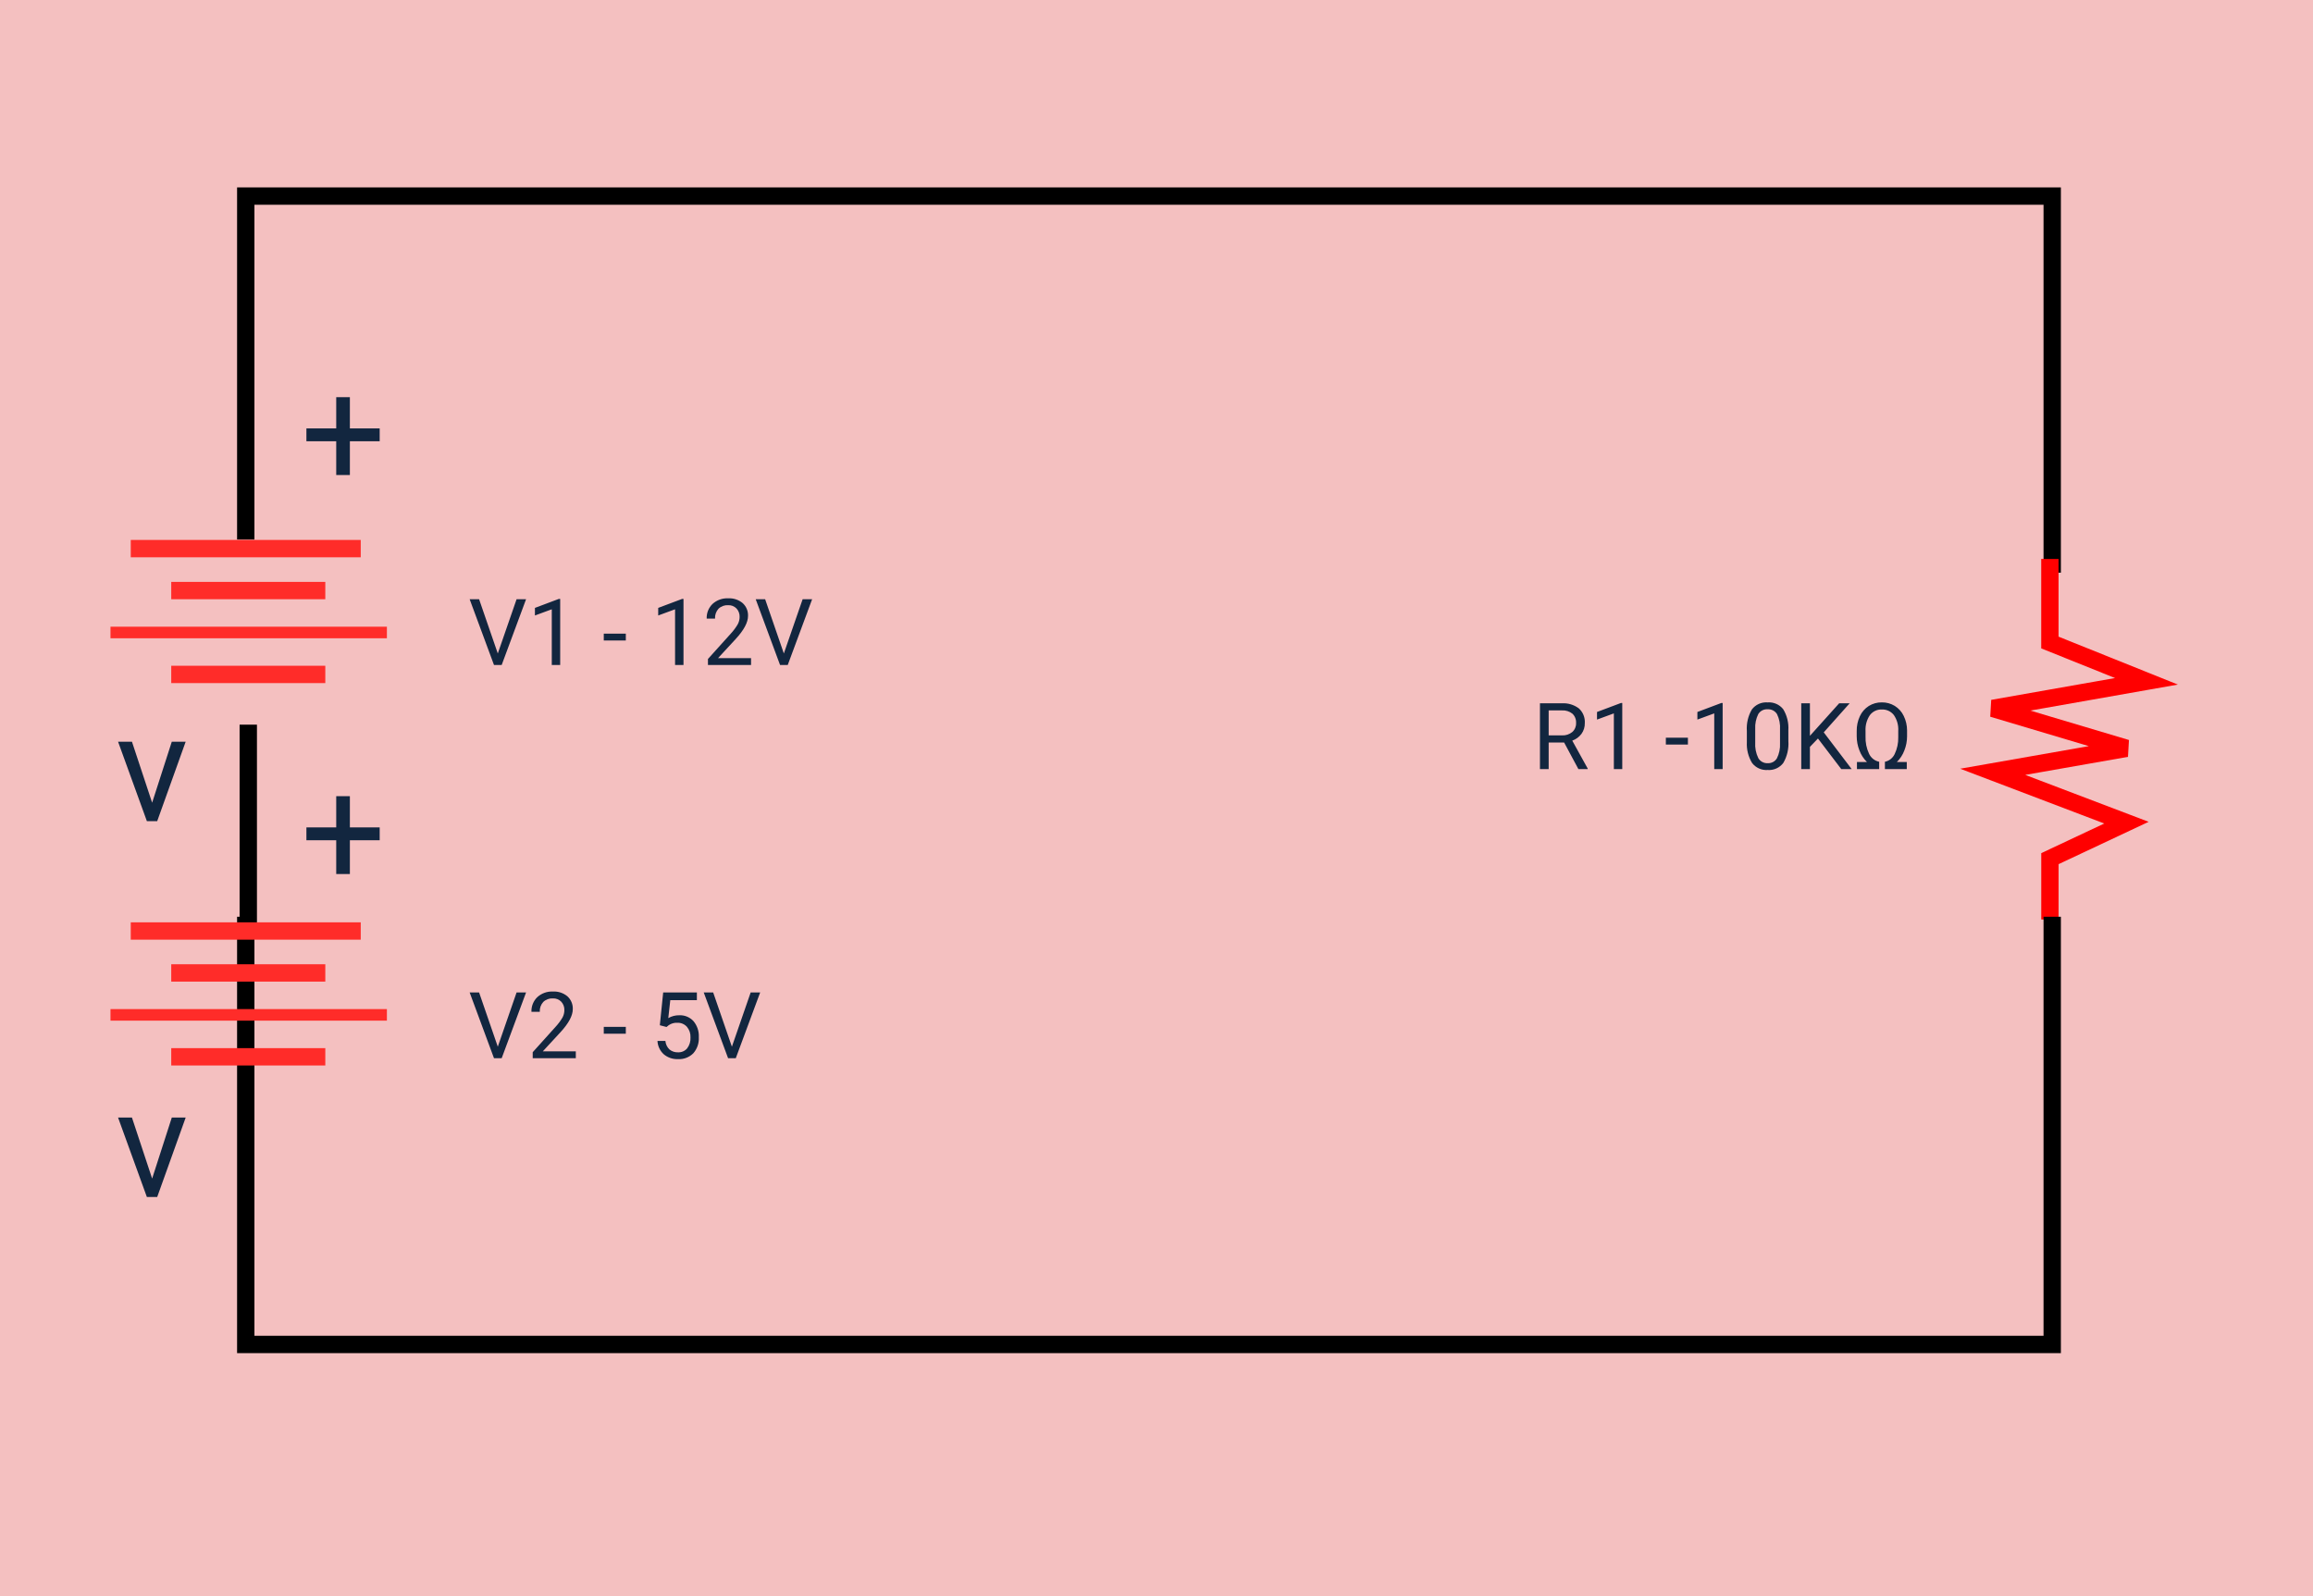
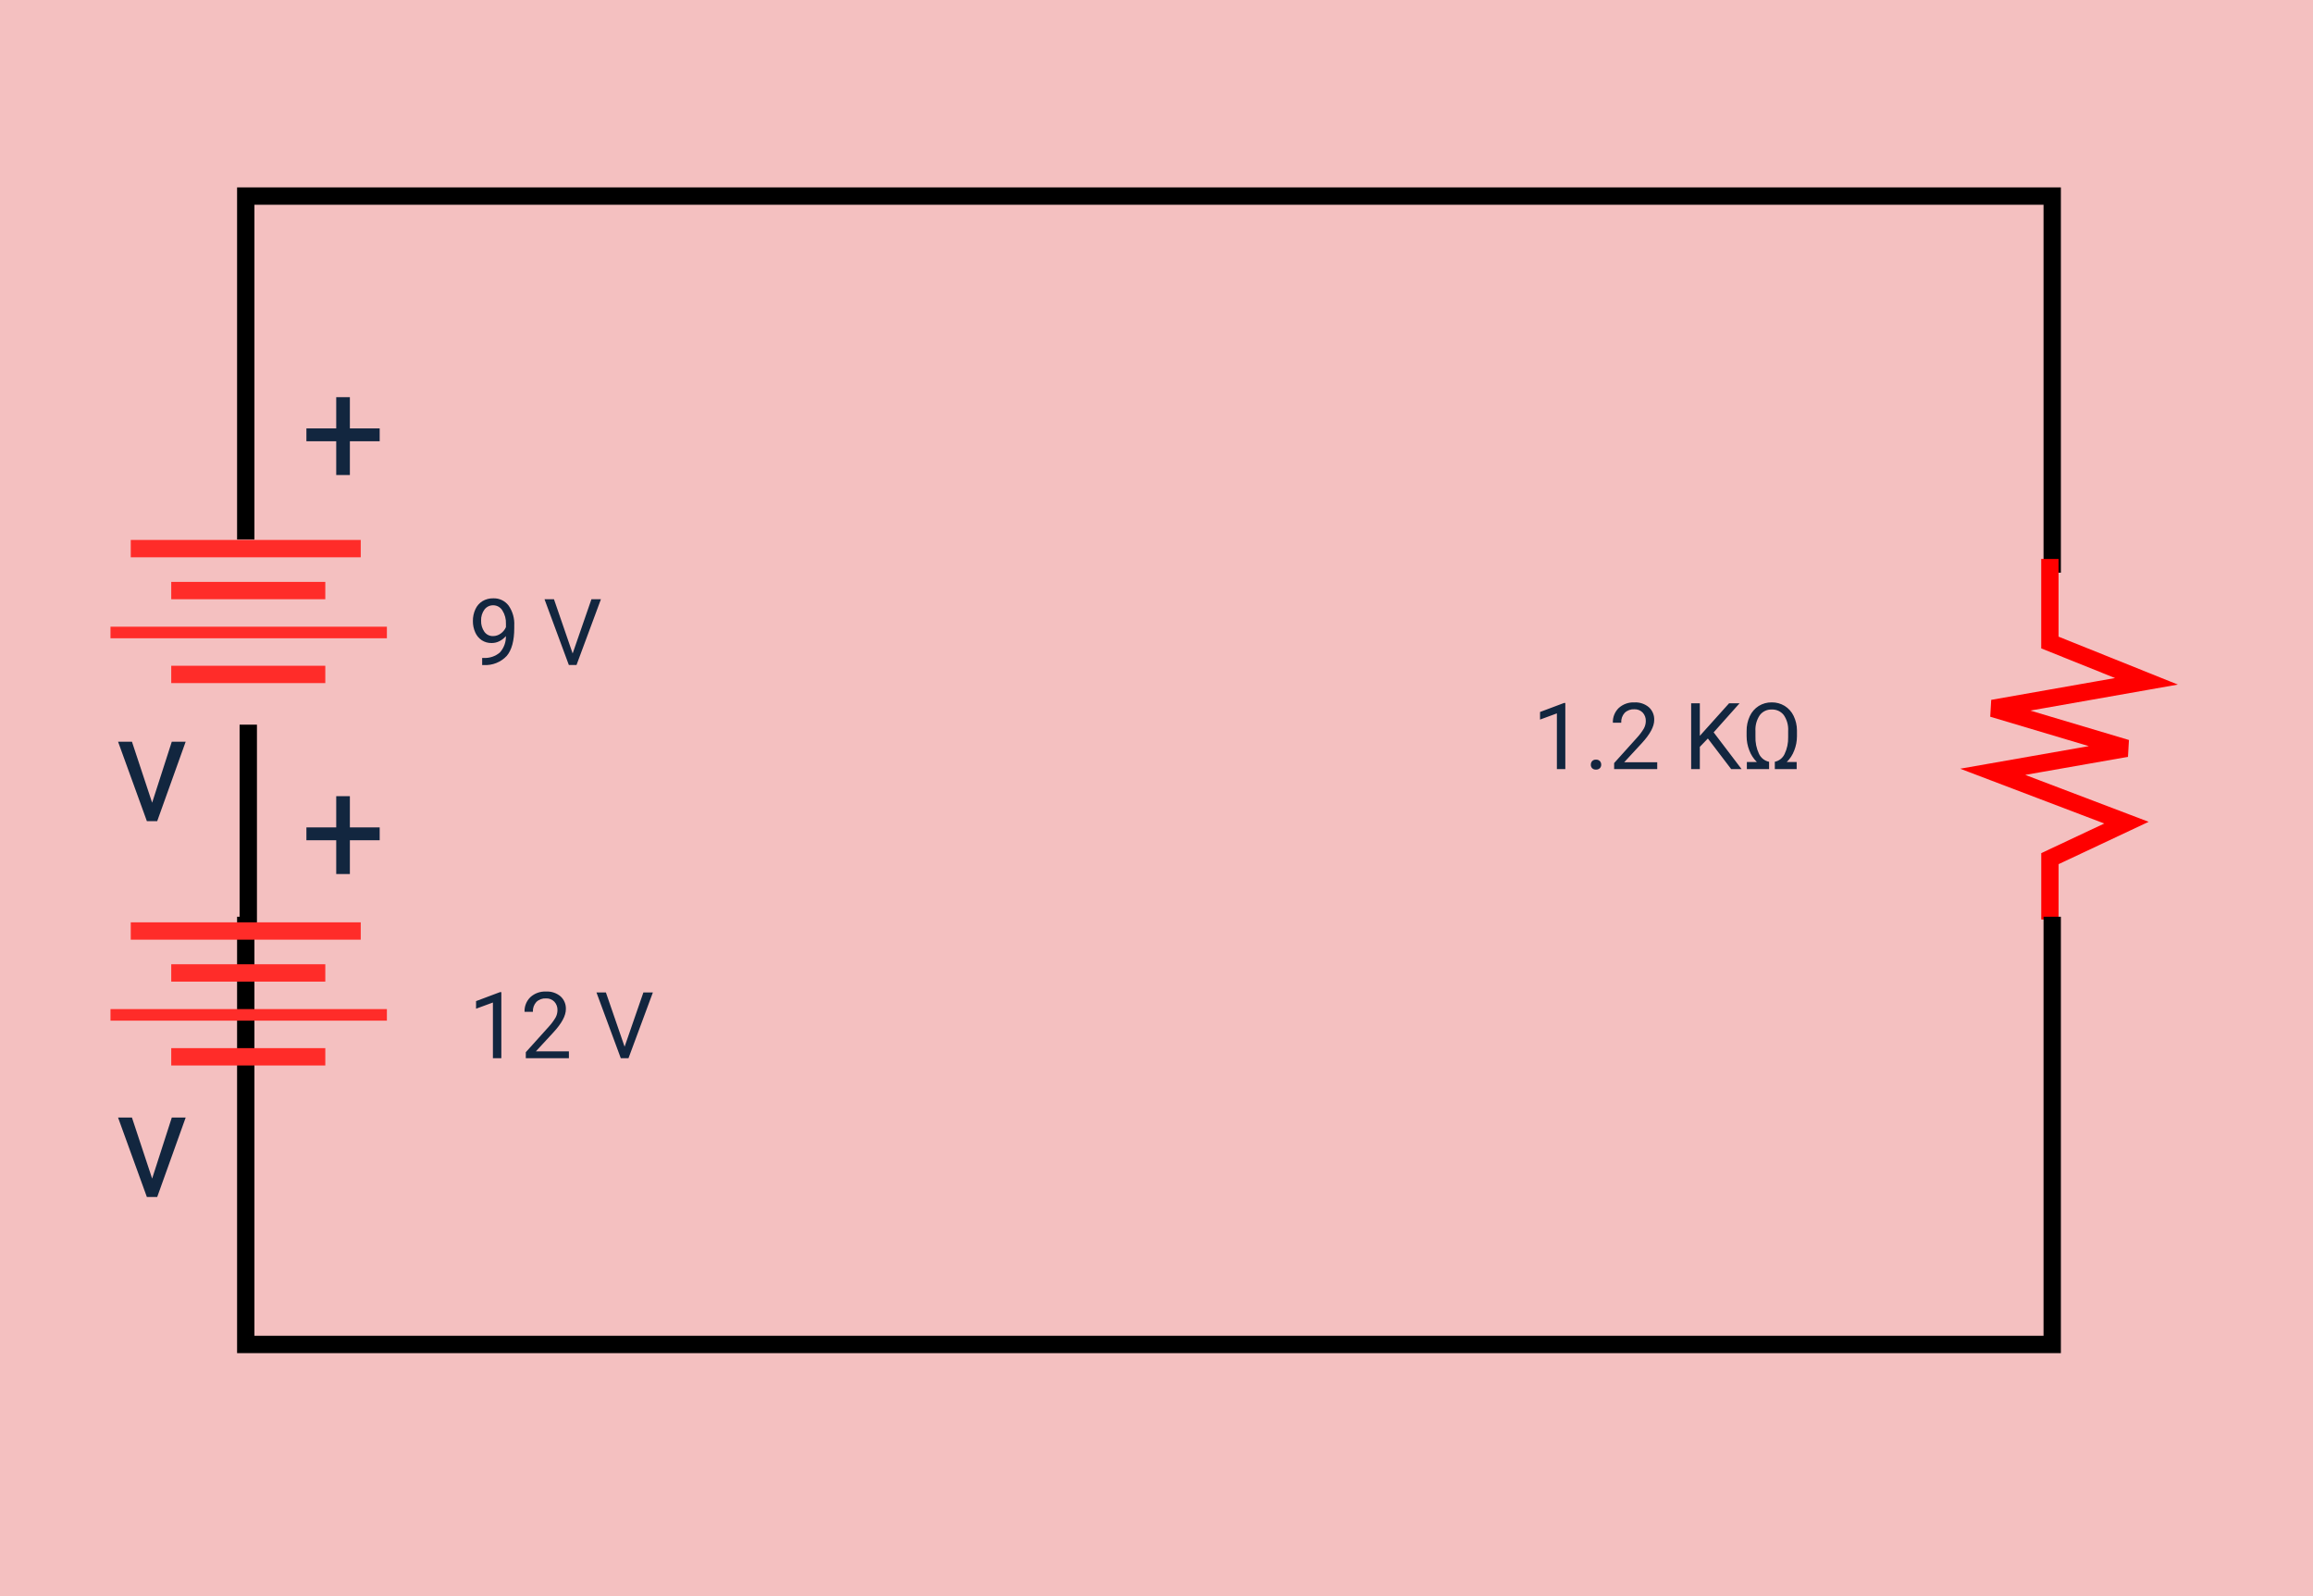
<svg xmlns="http://www.w3.org/2000/svg" width="400" height="276" viewBox="0 0 400 276">
-   <g id="Grupo_1108799" data-name="Grupo 1108799" transform="translate(6462 7425)">
-     <path id="Trazado_899231" data-name="Trazado 899231" d="M0,0H400V276H0Z" transform="translate(-6462 -7425)" fill="#f4c0c0" />
-     <path id="Trazado_898953" data-name="Trazado 898953" d="M-3694.5-8424.692v-59.4h312.4v65.126" transform="translate(-2725 1093)" fill="none" stroke="#000" stroke-width="3" />
-     <path id="Trazado_898954" data-name="Trazado 898954" d="M-4249.752-9209.859h14.453l6.706-16.7,4.688,26.589,6.9-23.133,4.063,23.133,8.794-23.133,6.224,13.239h10.516" transform="translate(-15317.359 -3078.588) rotate(90)" fill="none" stroke="red" stroke-width="3" />
-     <path id="Trazado_898955" data-name="Trazado 898955" d="M-7827.068-9340.49h26.643" transform="translate(1394.682 2017.616)" fill="none" stroke="#ff2c29" stroke-width="3" />
-     <path id="Trazado_898956" data-name="Trazado 898956" d="M-7827.068-9340.49h39.772" transform="translate(1387.682 2010.364)" fill="none" stroke="#ff2c29" stroke-width="3" />
-     <path id="Trazado_898957" data-name="Trazado 898957" d="M-7827.067-9340.49h47.8" transform="translate(1384.175 2024.868)" fill="none" stroke="#ff2c29" stroke-width="2" />
-     <path id="Trazado_898958" data-name="Trazado 898958" d="M-7827.068-9340.49h26.643" transform="translate(1394.682 2032.12)" fill="none" stroke="#ff2c29" stroke-width="3" />
-     <path id="Trazado_898959" data-name="Trazado 898959" d="M-3694.065-8392.684v34.229" transform="translate(-2725 1093)" fill="none" stroke="#000" stroke-width="3" />
-     <path id="Trazado_898960" data-name="Trazado 898960" d="M-3694.5-8510.466v73.965h312.4v-73.965" transform="translate(-2725 1244.001)" fill="none" stroke="#000" stroke-width="3" />
-     <path id="Trazado_898961" data-name="Trazado 898961" d="M-7827.068-9340.49h26.643" transform="translate(1394.682 2083.742)" fill="none" stroke="#ff2c29" stroke-width="3" />
-     <path id="Trazado_898962" data-name="Trazado 898962" d="M-7827.068-9340.49h39.772" transform="translate(1387.682 2076.49)" fill="none" stroke="#ff2c29" stroke-width="3" />
-     <path id="Trazado_898963" data-name="Trazado 898963" d="M-7827.067-9340.49h47.8" transform="translate(1384.175 2090.994)" fill="none" stroke="#ff2c29" stroke-width="2" />
-     <path id="Trazado_898964" data-name="Trazado 898964" d="M-7827.068-9340.49h26.643" transform="translate(1394.682 2098.246)" fill="none" stroke="#ff2c29" stroke-width="3" />
-     <path id="Trazado_899232" data-name="Trazado 899232" d="M8.506-9.915H13.66v2.222H8.506v5.84H6.145v-5.84H.99V-9.915H6.145v-5.4H8.506Z" transform="translate(-6410 -7341)" fill="#12263f" />
-     <path id="Trazado_899233" data-name="Trazado 899233" d="M6.31-3.187l3.4-10.55h2.4L7.186,0H5.4L.419-13.736h2.4Z" transform="translate(-6442 -7283)" fill="#12263f" />
-     <path id="Trazado_899234" data-name="Trazado 899234" d="M8.506-9.915H13.66v2.222H8.506v5.84H6.145v-5.84H.99V-9.915H6.145v-5.4H8.506Z" transform="translate(-6410 -7272)" fill="#12263f" />
-     <path id="Trazado_899238" data-name="Trazado 899238" d="M6.31-3.187l3.4-10.55h2.4L7.186,0H5.4L.419-13.736h2.4Z" transform="translate(-6442 -7218)" fill="#12263f" />
-     <path id="Trazado_899235" data-name="Trazado 899235" d="M5.086-1.992l3.25-9.383H9.977L5.758,0H4.43L.219-11.375H1.852ZM15.875,0H14.422V-9.633l-2.914,1.07V-9.875l4.141-1.555h.227ZM27.227-4.242H23.414v-1.18h3.813ZM37.2,0H35.742V-9.633l-2.914,1.07V-9.875l4.141-1.555H37.2ZM48.883,0H41.43V-1.039l3.938-4.375a9.355,9.355,0,0,0,1.207-1.613,2.693,2.693,0,0,0,.332-1.285,2.041,2.041,0,0,0-.539-1.461,1.885,1.885,0,0,0-1.437-.57,2.232,2.232,0,0,0-1.676.613,2.343,2.343,0,0,0-.6,1.707H41.211a3.355,3.355,0,0,1,1.012-2.539,3.751,3.751,0,0,1,2.707-.969,3.6,3.6,0,0,1,2.508.832,2.838,2.838,0,0,1,.922,2.215q0,1.68-2.141,4l-3.047,3.3h5.711Zm5.672-1.992,3.25-9.383h1.641L55.227,0H53.9L49.688-11.375H51.32Z" transform="translate(-6381 -7310)" fill="#12263f" />
-     <path id="Trazado_899237" data-name="Trazado 899237" d="M5.086-1.992l3.25-9.383H9.977L5.758,0H4.43L.219-11.375H1.852ZM18.578,0H11.125V-1.039l3.938-4.375A9.354,9.354,0,0,0,16.27-7.027,2.693,2.693,0,0,0,16.6-8.312a2.041,2.041,0,0,0-.539-1.461,1.885,1.885,0,0,0-1.437-.57,2.232,2.232,0,0,0-1.676.613,2.343,2.343,0,0,0-.6,1.707H10.906a3.355,3.355,0,0,1,1.012-2.539,3.751,3.751,0,0,1,2.707-.969,3.6,3.6,0,0,1,2.508.832,2.838,2.838,0,0,1,.922,2.215q0,1.68-2.141,4l-3.047,3.3h5.711Zm8.648-4.242H23.414v-1.18h3.813ZM33.109-5.7l.578-5.672h5.828v1.336h-4.6l-.344,3.1a3.671,3.671,0,0,1,1.9-.492A3.138,3.138,0,0,1,38.938-6.4a4.026,4.026,0,0,1,.914,2.777A3.886,3.886,0,0,1,38.9-.855,3.46,3.46,0,0,1,36.25.156,3.6,3.6,0,0,1,33.789-.68,3.337,3.337,0,0,1,32.7-2.992H34.07a2.3,2.3,0,0,0,.7,1.473,2.162,2.162,0,0,0,1.484.5,1.95,1.95,0,0,0,1.582-.687,2.874,2.874,0,0,0,.574-1.9,2.638,2.638,0,0,0-.621-1.832,2.113,2.113,0,0,0-1.652-.691,2.383,2.383,0,0,0-1.484.414l-.383.313ZM45.57-1.992l3.25-9.383h1.641L46.242,0H44.914L40.7-11.375h1.633Z" transform="translate(-6381 -7242)" fill="#12263f" />
-     <path id="Trazado_899236" data-name="Trazado 899236" d="M5.492-4.6H2.82V0H1.313V-11.375H5.078a4.457,4.457,0,0,1,2.957.875A3.148,3.148,0,0,1,9.07-7.953,3.062,3.062,0,0,1,8.5-6.1a3.428,3.428,0,0,1-1.6,1.18L9.57-.094V0H7.961ZM2.82-5.828h2.3A2.6,2.6,0,0,0,6.9-6.407a1.959,1.959,0,0,0,.66-1.55,2.062,2.062,0,0,0-.629-1.62,2.663,2.663,0,0,0-1.816-.571H2.82ZM15.547,0H14.094V-9.633L11.18-8.562V-9.875L15.32-11.43h.227ZM26.9-4.242H23.086v-1.18H26.9ZM32.906,0H31.453V-9.633l-2.914,1.07V-9.875L32.68-11.43h.227ZM44.273-4.852a6.61,6.61,0,0,1-.867,3.773A3.084,3.084,0,0,1,40.7.156,3.107,3.107,0,0,1,38-1.051a6.274,6.274,0,0,1-.906-3.605v-1.93a6.463,6.463,0,0,1,.867-3.727,3.108,3.108,0,0,1,2.719-1.219,3.136,3.136,0,0,1,2.7,1.176,6.237,6.237,0,0,1,.891,3.629ZM42.828-6.828A5.3,5.3,0,0,0,42.313-9.5a1.775,1.775,0,0,0-1.633-.84,1.751,1.751,0,0,0-1.617.836,5.171,5.171,0,0,0-.523,2.57v2.313A5.381,5.381,0,0,0,39.074-1.9a1.771,1.771,0,0,0,1.621.879,1.747,1.747,0,0,0,1.59-.828,5.186,5.186,0,0,0,.543-2.609Zm6.563,1.539L48-3.844V0H46.5V-11.375H48V-5.75l5.055-5.625h1.813L50.391-6.352,55.219,0h-1.8ZM60.969-1.266a2.4,2.4,0,0,0,1.68-1.321,6.349,6.349,0,0,0,.625-2.94V-6.575a4.389,4.389,0,0,0-.758-2.768,2.5,2.5,0,0,0-2.078-.962,2.465,2.465,0,0,0-2.07.977,4.464,4.464,0,0,0-.75,2.768v.884a6.479,6.479,0,0,0,.613,3.034,2.464,2.464,0,0,0,1.746,1.376V0H56.133V-1.227h1.727a5.5,5.5,0,0,1-1.3-2,6.715,6.715,0,0,1-.469-2.465v-.867a5.891,5.891,0,0,1,.551-2.594,4.149,4.149,0,0,1,1.543-1.762,4.152,4.152,0,0,1,2.25-.621,4.178,4.178,0,0,1,2.238.609A4.143,4.143,0,0,1,64.219-9.2,5.769,5.769,0,0,1,64.8-6.687v1.016a6.675,6.675,0,0,1-.469,2.449,5.5,5.5,0,0,1-1.3,2H64.75V0H60.969Z" transform="translate(-6197 -7292)" fill="#12263f" />
+   <g id="Grupo_1108808" data-name="Grupo 1108808" transform="translate(-915.051 -3297)">
+     <path id="Trazado_899265" data-name="Trazado 899265" d="M0,0H400V276H0Z" transform="translate(915.051 3297)" fill="#f4c0c0" />
+     <path id="Trazado_898953" data-name="Trazado 898953" d="M-3694.5-8424.692v-59.4h312.4v65.126" transform="translate(4652.051 11815)" fill="none" stroke="#000" stroke-width="3" />
+     <path id="Trazado_898954" data-name="Trazado 898954" d="M-4249.752-9209.859h14.453l6.706-16.7,4.688,26.589,6.9-23.133,4.063,23.133,8.794-23.133,6.224,13.239h10.516" transform="translate(-7940.309 7643.412) rotate(90)" fill="none" stroke="red" stroke-width="3" />
+     <path id="Trazado_898955" data-name="Trazado 898955" d="M-7827.068-9340.49h26.643" transform="translate(8771.732 12739.616)" fill="none" stroke="#ff2c29" stroke-width="3" />
+     <path id="Trazado_898956" data-name="Trazado 898956" d="M-7827.068-9340.49h39.772" transform="translate(8764.732 12732.364)" fill="none" stroke="#ff2c29" stroke-width="3" />
+     <path id="Trazado_898957" data-name="Trazado 898957" d="M-7827.067-9340.49h47.8" transform="translate(8761.226 12746.868)" fill="none" stroke="#ff2c29" stroke-width="2" />
+     <path id="Trazado_898958" data-name="Trazado 898958" d="M-7827.068-9340.49h26.643" transform="translate(8771.732 12754.12)" fill="none" stroke="#ff2c29" stroke-width="3" />
+     <path id="Trazado_898959" data-name="Trazado 898959" d="M-3694.065-8392.684v34.229" transform="translate(4652.051 11815)" fill="none" stroke="#000" stroke-width="3" />
+     <path id="Trazado_898960" data-name="Trazado 898960" d="M-3694.5-8510.466v73.965h312.4v-73.965" transform="translate(4652.051 11966.001)" fill="none" stroke="#000" stroke-width="3" />
+     <path id="Trazado_898961" data-name="Trazado 898961" d="M-7827.068-9340.49h26.643" transform="translate(8771.732 12805.742)" fill="none" stroke="#ff2c29" stroke-width="3" />
+     <path id="Trazado_898962" data-name="Trazado 898962" d="M-7827.068-9340.49h39.772" transform="translate(8764.732 12798.49)" fill="none" stroke="#ff2c29" stroke-width="3" />
+     <path id="Trazado_898963" data-name="Trazado 898963" d="M-7827.067-9340.49h47.8" transform="translate(8761.226 12812.994)" fill="none" stroke="#ff2c29" stroke-width="2" />
+     <path id="Trazado_898964" data-name="Trazado 898964" d="M-7827.068-9340.49h26.643" transform="translate(8771.732 12820.246)" fill="none" stroke="#ff2c29" stroke-width="3" />
+     <path id="Trazado_899266" data-name="Trazado 899266" d="M8.506-9.915H13.66v2.222H8.506v5.84H6.145v-5.84H.99V-9.915H6.145v-5.4H8.506Z" transform="translate(967.051 3381)" fill="#12263f" />
+     <path id="Trazado_899267" data-name="Trazado 899267" d="M6.31-3.187l3.4-10.55h2.4L7.186,0H5.4L.419-13.736h2.4Z" transform="translate(935.051 3439)" fill="#12263f" />
+     <path id="Trazado_899268" data-name="Trazado 899268" d="M8.506-9.915H13.66v2.222H8.506v5.84H6.145v-5.84H.99V-9.915H6.145v-5.4H8.506Z" transform="translate(967.051 3450)" fill="#12263f" />
+     <path id="Trazado_899269" data-name="Trazado 899269" d="M6.31-3.187l3.4-10.55h2.4L7.186,0H5.4L.419-13.736h2.4Z" transform="translate(935.051 3504)" fill="#12263f" />
+     <path id="Trazado_899270" data-name="Trazado 899270" d="M6.484-5A3.536,3.536,0,0,1,5.4-4.133,2.936,2.936,0,0,1,4.023-3.8a3.031,3.031,0,0,1-1.715-.484A3.149,3.149,0,0,1,1.18-5.652a4.648,4.648,0,0,1-.4-1.941,4.735,4.735,0,0,1,.434-2.055,3.185,3.185,0,0,1,1.23-1.4A3.509,3.509,0,0,1,4.3-11.531a3.177,3.177,0,0,1,2.66,1.262,5.5,5.5,0,0,1,.973,3.441v.422q0,3.32-1.312,4.848A5.043,5.043,0,0,1,2.664.008H2.383V-1.219h.3a3.979,3.979,0,0,0,2.75-.932A4,4,0,0,0,6.484-5ZM4.258-5A2.232,2.232,0,0,0,5.6-5.445a2.625,2.625,0,0,0,.895-1.1v-.578a3.977,3.977,0,0,0-.617-2.312,1.842,1.842,0,0,0-1.562-.891,1.856,1.856,0,0,0-1.531.73A3.013,3.013,0,0,0,2.2-7.672a3.136,3.136,0,0,0,.559,1.918A1.769,1.769,0,0,0,4.258-5ZM18.031-1.992l3.25-9.383h1.641L18.7,0H17.375L13.164-11.375H14.8Z" transform="translate(996.051 3412)" fill="#12263f" />
+     <path id="Trazado_899271" data-name="Trazado 899271" d="M5.7,0H4.242V-9.633L1.328-8.562V-9.875L5.469-11.43H5.7ZM17.383,0H9.93V-1.039l3.938-4.375a9.354,9.354,0,0,0,1.207-1.613,2.693,2.693,0,0,0,.332-1.285,2.041,2.041,0,0,0-.539-1.461,1.885,1.885,0,0,0-1.437-.57,2.232,2.232,0,0,0-1.676.613,2.343,2.343,0,0,0-.6,1.707H9.711a3.355,3.355,0,0,1,1.012-2.539,3.751,3.751,0,0,1,2.707-.969,3.6,3.6,0,0,1,2.508.832,2.838,2.838,0,0,1,.922,2.215q0,1.68-2.141,4l-3.047,3.3h5.711Zm9.633-1.992,3.25-9.383h1.641L27.688,0H26.359L22.148-11.375h1.633Z" transform="translate(996.051 3480)" fill="#12263f" />
+     <path id="Trazado_899272" data-name="Trazado 899272" d="M5.7,0H4.242V-9.633L1.328-8.562V-9.875L5.469-11.43H5.7Zm4.414-.758a.905.905,0,0,1,.223-.625A.848.848,0,0,1,11-1.633a.874.874,0,0,1,.676.25.887.887,0,0,1,.23.625.839.839,0,0,1-.23.6A.89.89,0,0,1,11,.086a.863.863,0,0,1-.668-.242A.855.855,0,0,1,10.109-.758ZM21.594,0H14.141V-1.039l3.938-4.375a9.354,9.354,0,0,0,1.207-1.613,2.693,2.693,0,0,0,.332-1.285,2.041,2.041,0,0,0-.539-1.461,1.885,1.885,0,0,0-1.437-.57,2.232,2.232,0,0,0-1.676.613,2.343,2.343,0,0,0-.6,1.707H13.922a3.355,3.355,0,0,1,1.012-2.539,3.751,3.751,0,0,1,2.707-.969,3.6,3.6,0,0,1,2.508.832,2.838,2.838,0,0,1,.922,2.215q0,1.68-2.141,4l-3.047,3.3h5.711Zm8.758-5.289L28.961-3.844V0h-1.5V-11.375h1.5V-5.75l5.055-5.625h1.813L31.352-6.352,36.18,0h-1.8ZM41.93-1.266a2.4,2.4,0,0,0,1.68-1.321,6.349,6.349,0,0,0,.625-2.94V-6.575a4.389,4.389,0,0,0-.758-2.768A2.5,2.5,0,0,0,41.4-10.3a2.465,2.465,0,0,0-2.07.977,4.464,4.464,0,0,0-.75,2.768v.884a6.479,6.479,0,0,0,.613,3.034,2.464,2.464,0,0,0,1.746,1.376V0H37.094V-1.227H38.82a5.5,5.5,0,0,1-1.3-2,6.715,6.715,0,0,1-.469-2.465v-.867a5.891,5.891,0,0,1,.551-2.594,4.149,4.149,0,0,1,1.543-1.762,4.152,4.152,0,0,1,2.25-.621,4.178,4.178,0,0,1,2.238.609A4.143,4.143,0,0,1,45.18-9.2a5.769,5.769,0,0,1,.578,2.516v1.016a6.675,6.675,0,0,1-.469,2.449,5.5,5.5,0,0,1-1.3,2h1.719V0H41.93Z" transform="translate(1180.051 3430)" fill="#12263f" />
  </g>
</svg>
